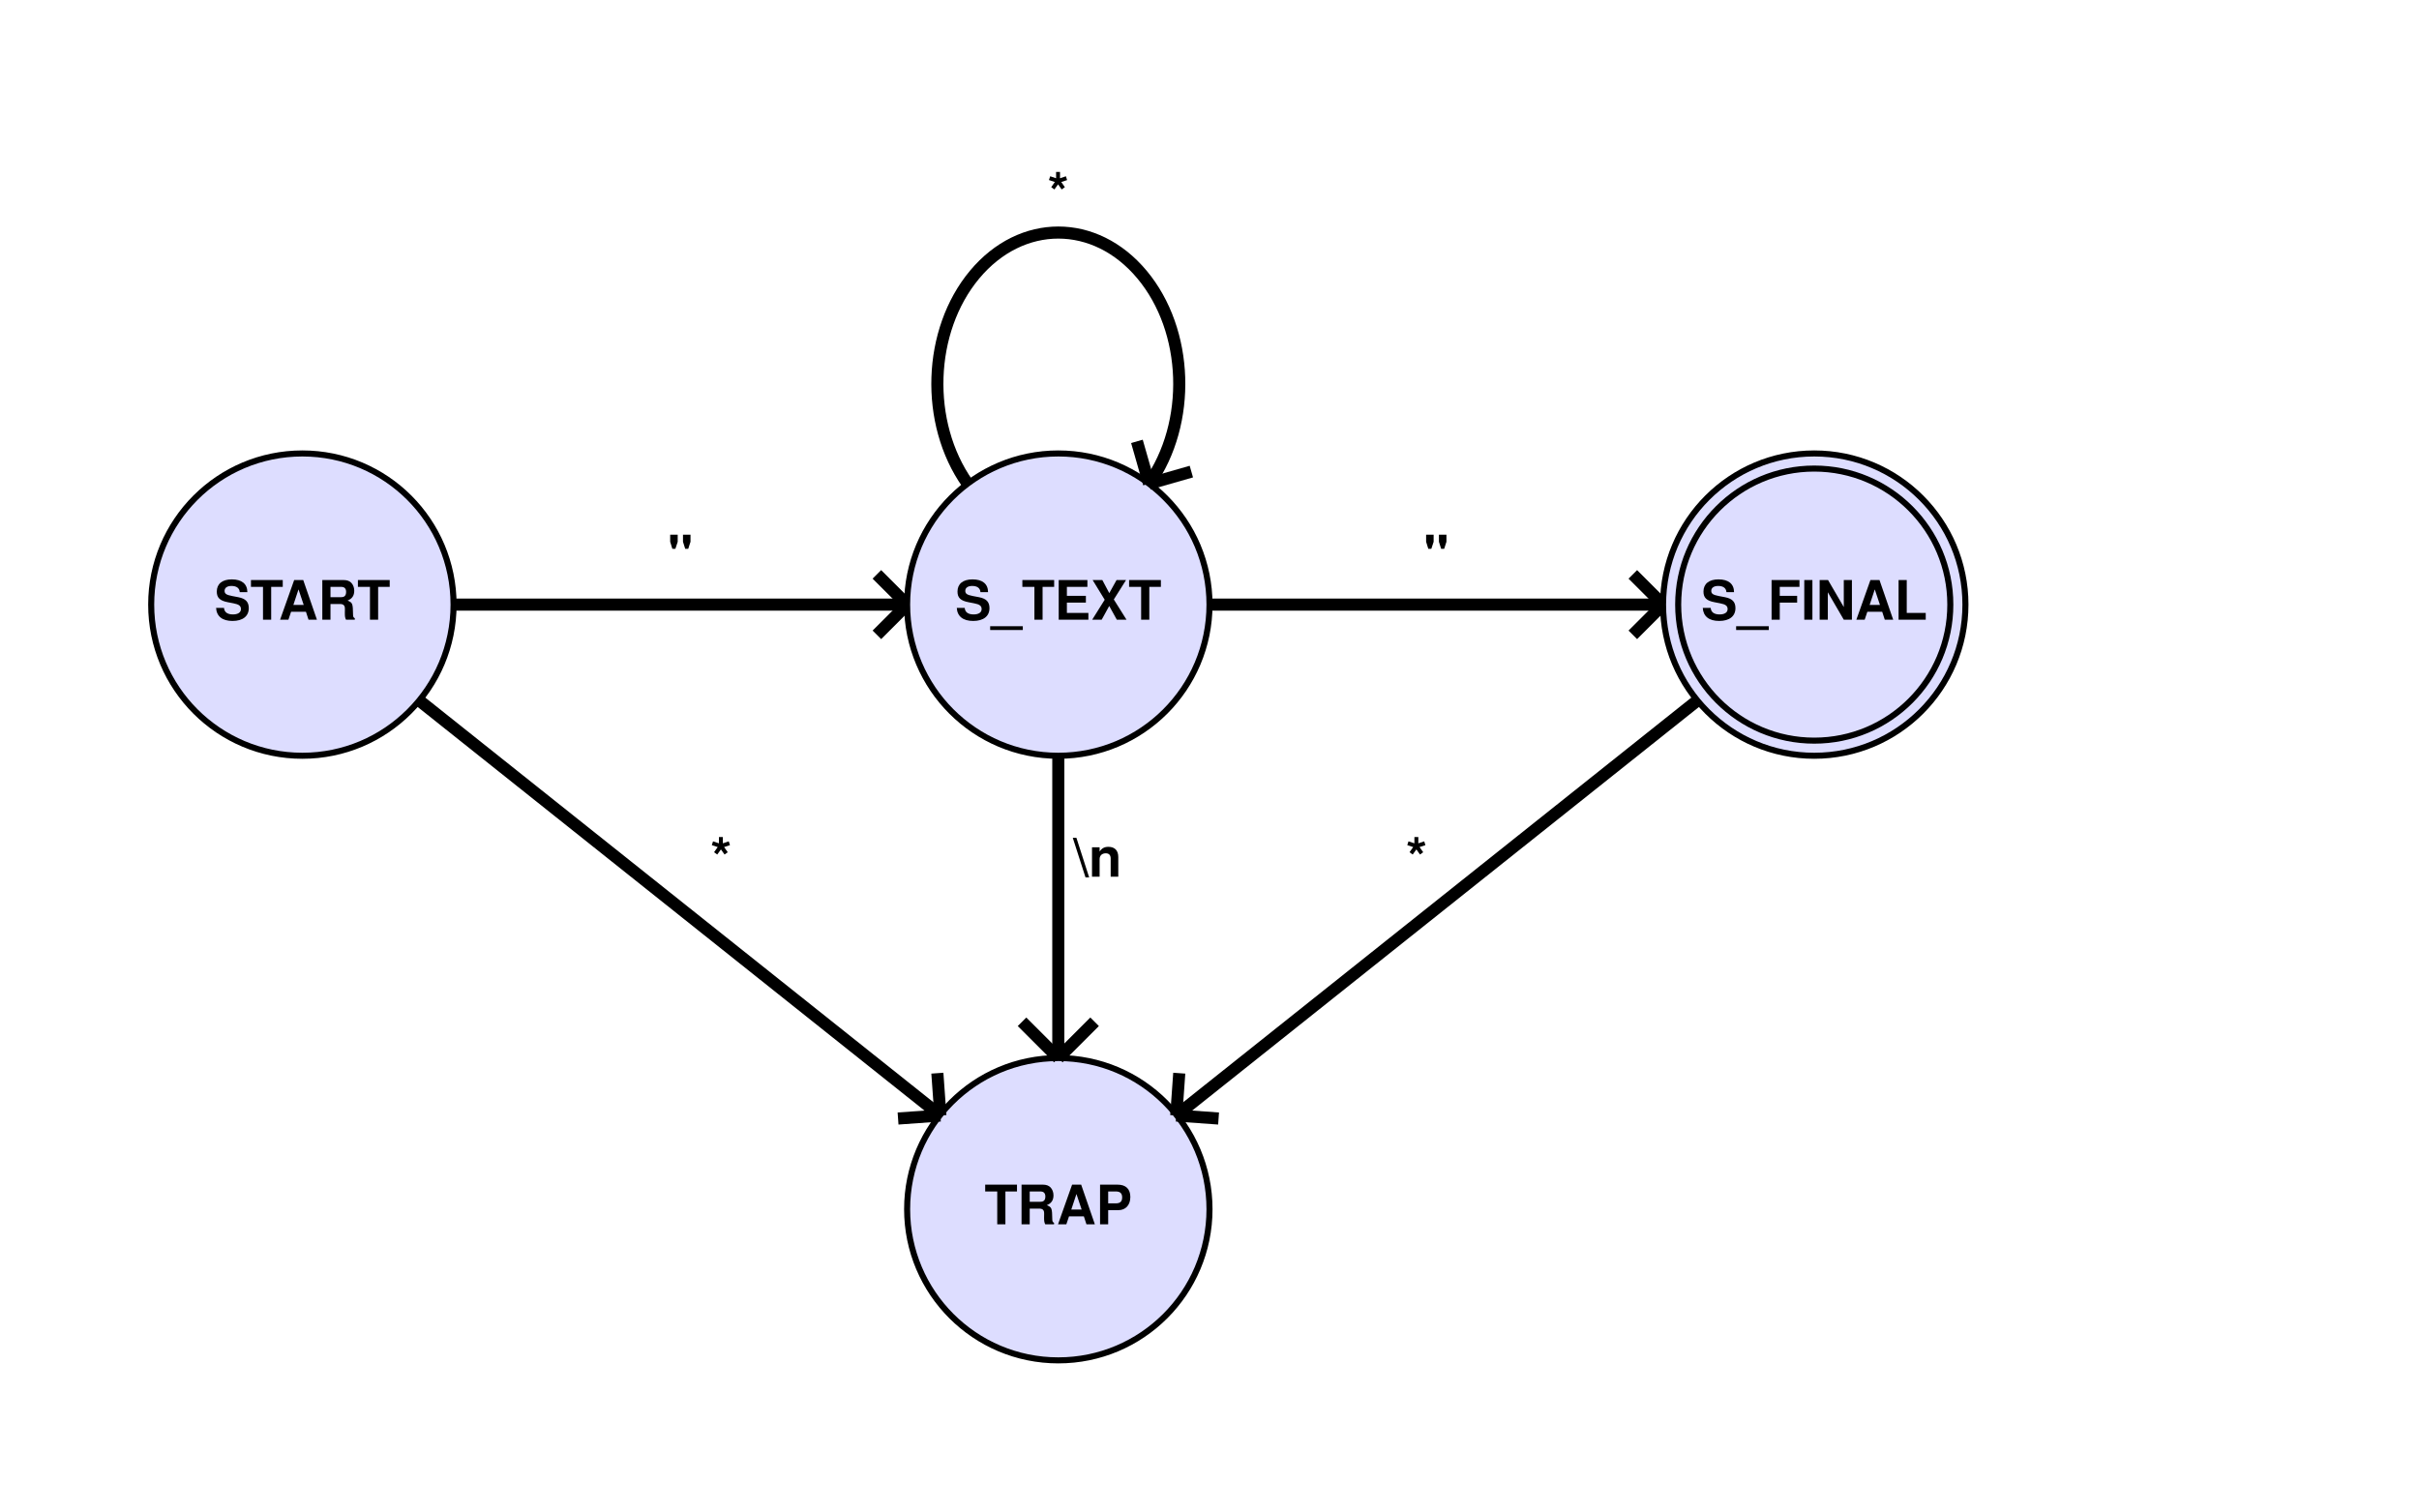
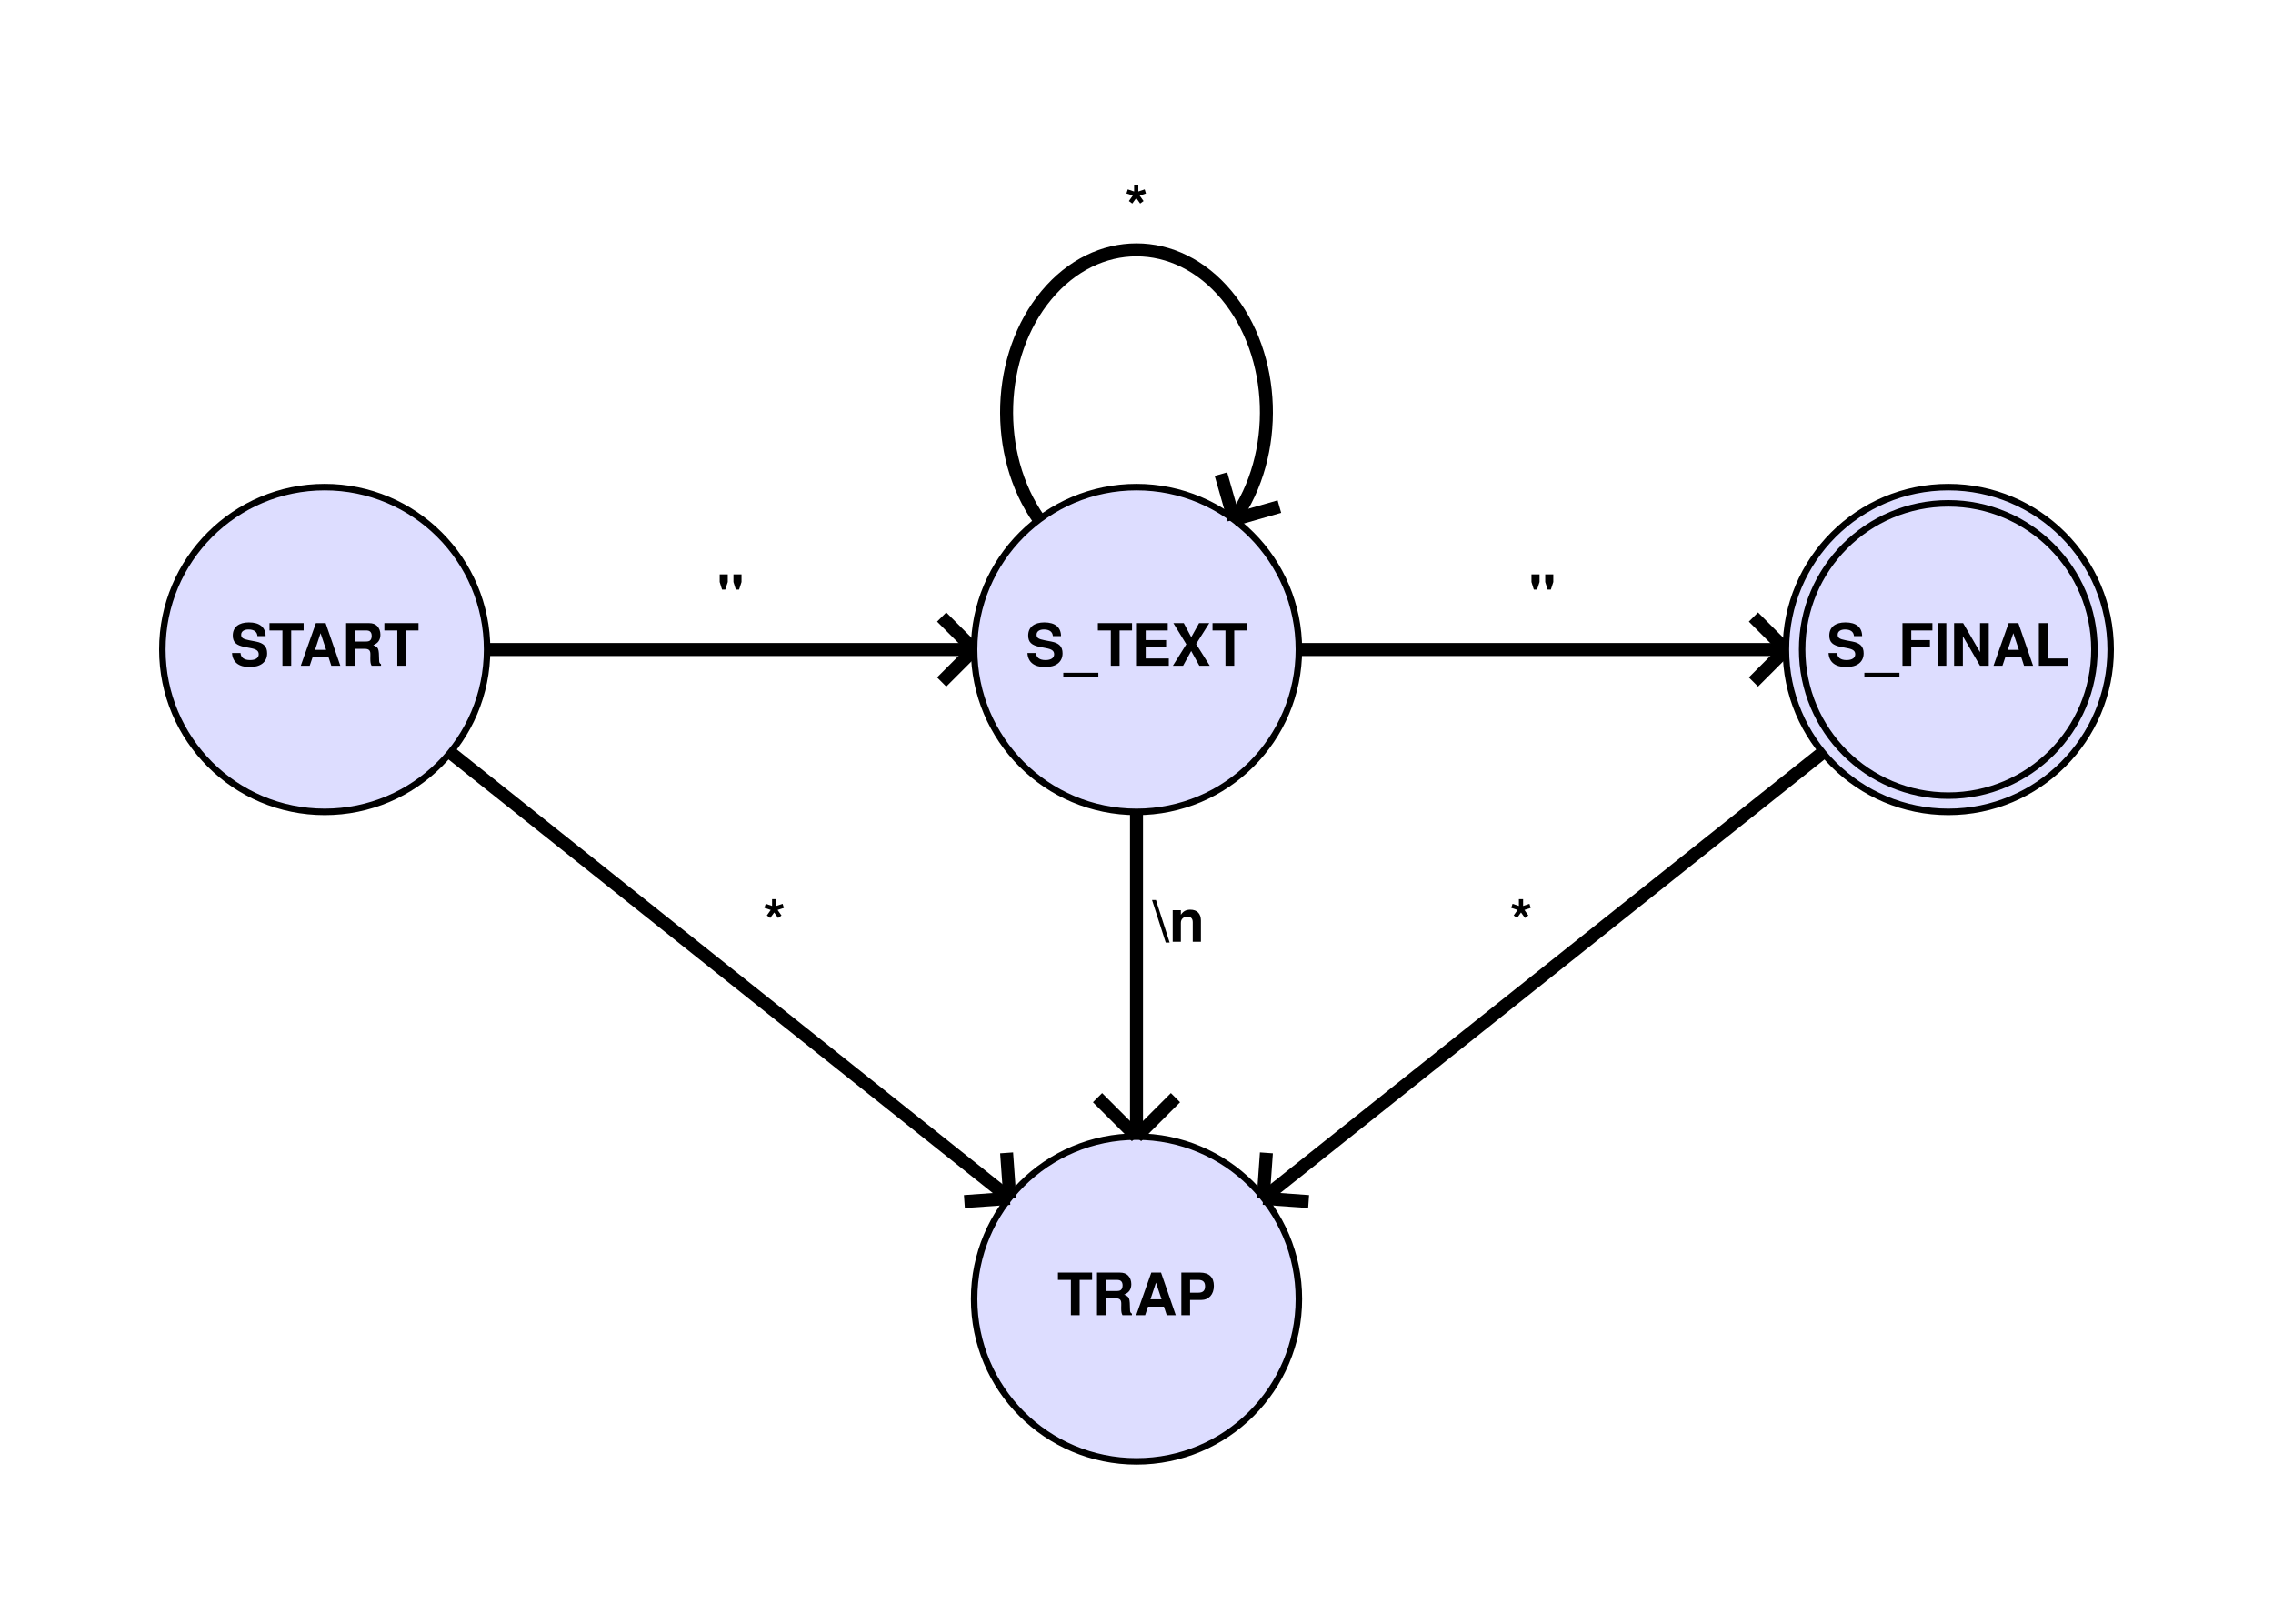
- <svg xmlns="http://www.w3.org/2000/svg" width="800px" height="500px" version="1.1">
+ <svg xmlns="http://www.w3.org/2000/svg" width="700px" height="500px" version="1.1">
  <circle cx="100" cy="200" r="50" stroke="black" stroke-width="2" fill="#ddddff" />
  <text text-anchor="middle" x="100" y="205" font-family="Helvetica" font-weight="bold" font-size="18px">START</text>
  <line x1="150" y1="200" x2="300" y2="200" stroke="black" stroke-width="4" />
  <text text-anchor="middle" x="225" y="190" font-family="Helvetica" font-weight="bold" font-size="18px">"</text>
  <line x1="300" y1="200" x2="290" y2="190" stroke="black" stroke-width="4" />
  <line x1="300" y1="200" x2="290" y2="210" stroke="black" stroke-width="4" />
  <circle cx="350" cy="200" r="50" stroke="black" stroke-width="2" fill="#ddddff" />
  <text text-anchor="middle" x="350" y="205" font-family="Helvetica" font-weight="bold" font-size="18px">S_TEXT</text>
  <path d="M 320 160 a 40 50, 0, 1 1, 60 0" stroke="black" stroke-width="4" fill="none" />
  <text text-anchor="middle" x="350" y="70" font-family="Helvetica" font-weight="bold" font-size="18px">*</text>
  <line x1="380" y1="160" x2="394" y2="156" stroke="black" stroke-width="4" />
  <line x1="380" y1="160" x2="376" y2="146" stroke="black" stroke-width="4" />
  <line x1="400" y1="200" x2="550" y2="200" stroke="black" stroke-width="4" />
  <text text-anchor="middle" x="475" y="190" font-family="Helvetica" font-weight="bold" font-size="18px">"</text>
  <line x1="550" y1="200" x2="540" y2="190" stroke="black" stroke-width="4" />
  <line x1="550" y1="200" x2="540" y2="210" stroke="black" stroke-width="4" />
  <circle cx="600" cy="200" r="50" stroke="black" stroke-width="2" fill="#ddddff" />
  <circle cx="600" cy="200" r="45" stroke="black" stroke-width="2" fill="#ddddff" />
  <text text-anchor="middle" x="600" y="205" font-family="Helvetica" font-weight="bold" font-size="18px">S_FINAL</text>
  <circle cx="350" cy="400" r="50" stroke="black" stroke-width="2" fill="#ddddff" />
  <text text-anchor="middle" x="350" y="405" font-family="Helvetica" font-weight="bold" font-size="18px">TRAP</text>
  <line x1="139" y1="232" x2="311" y2="369" stroke="black" stroke-width="4" />
  <text x="235" y="290" font-family="Helvetica" font-weight="bold" font-size="18px">*</text>
  <line x1="311" y1="369" x2="310" y2="355" stroke="black" stroke-width="4" />
  <line x1="311" y1="369" x2="297" y2="370" stroke="black" stroke-width="4" />
  <line x1="561" y1="232" x2="389" y2="369" stroke="black" stroke-width="4" />
  <text x="465" y="290" font-family="Helvetica" font-weight="bold" font-size="18px">*</text>
  <line x1="389" y1="369" x2="390" y2="355" stroke="black" stroke-width="4" />
  <line x1="389" y1="369" x2="403" y2="370" stroke="black" stroke-width="4" />
  <line x1="350" y1="250" x2="350" y2="350" stroke="black" stroke-width="4" />
  <text x="355" y="290" font-family="Helvetica" font-weight="bold" font-size="18px">\n</text>
  <line x1="350" y1="350" x2="338" y2="338" stroke="black" stroke-width="4" />
  <line x1="350" y1="350" x2="362" y2="338" stroke="black" stroke-width="4" />
</svg>
